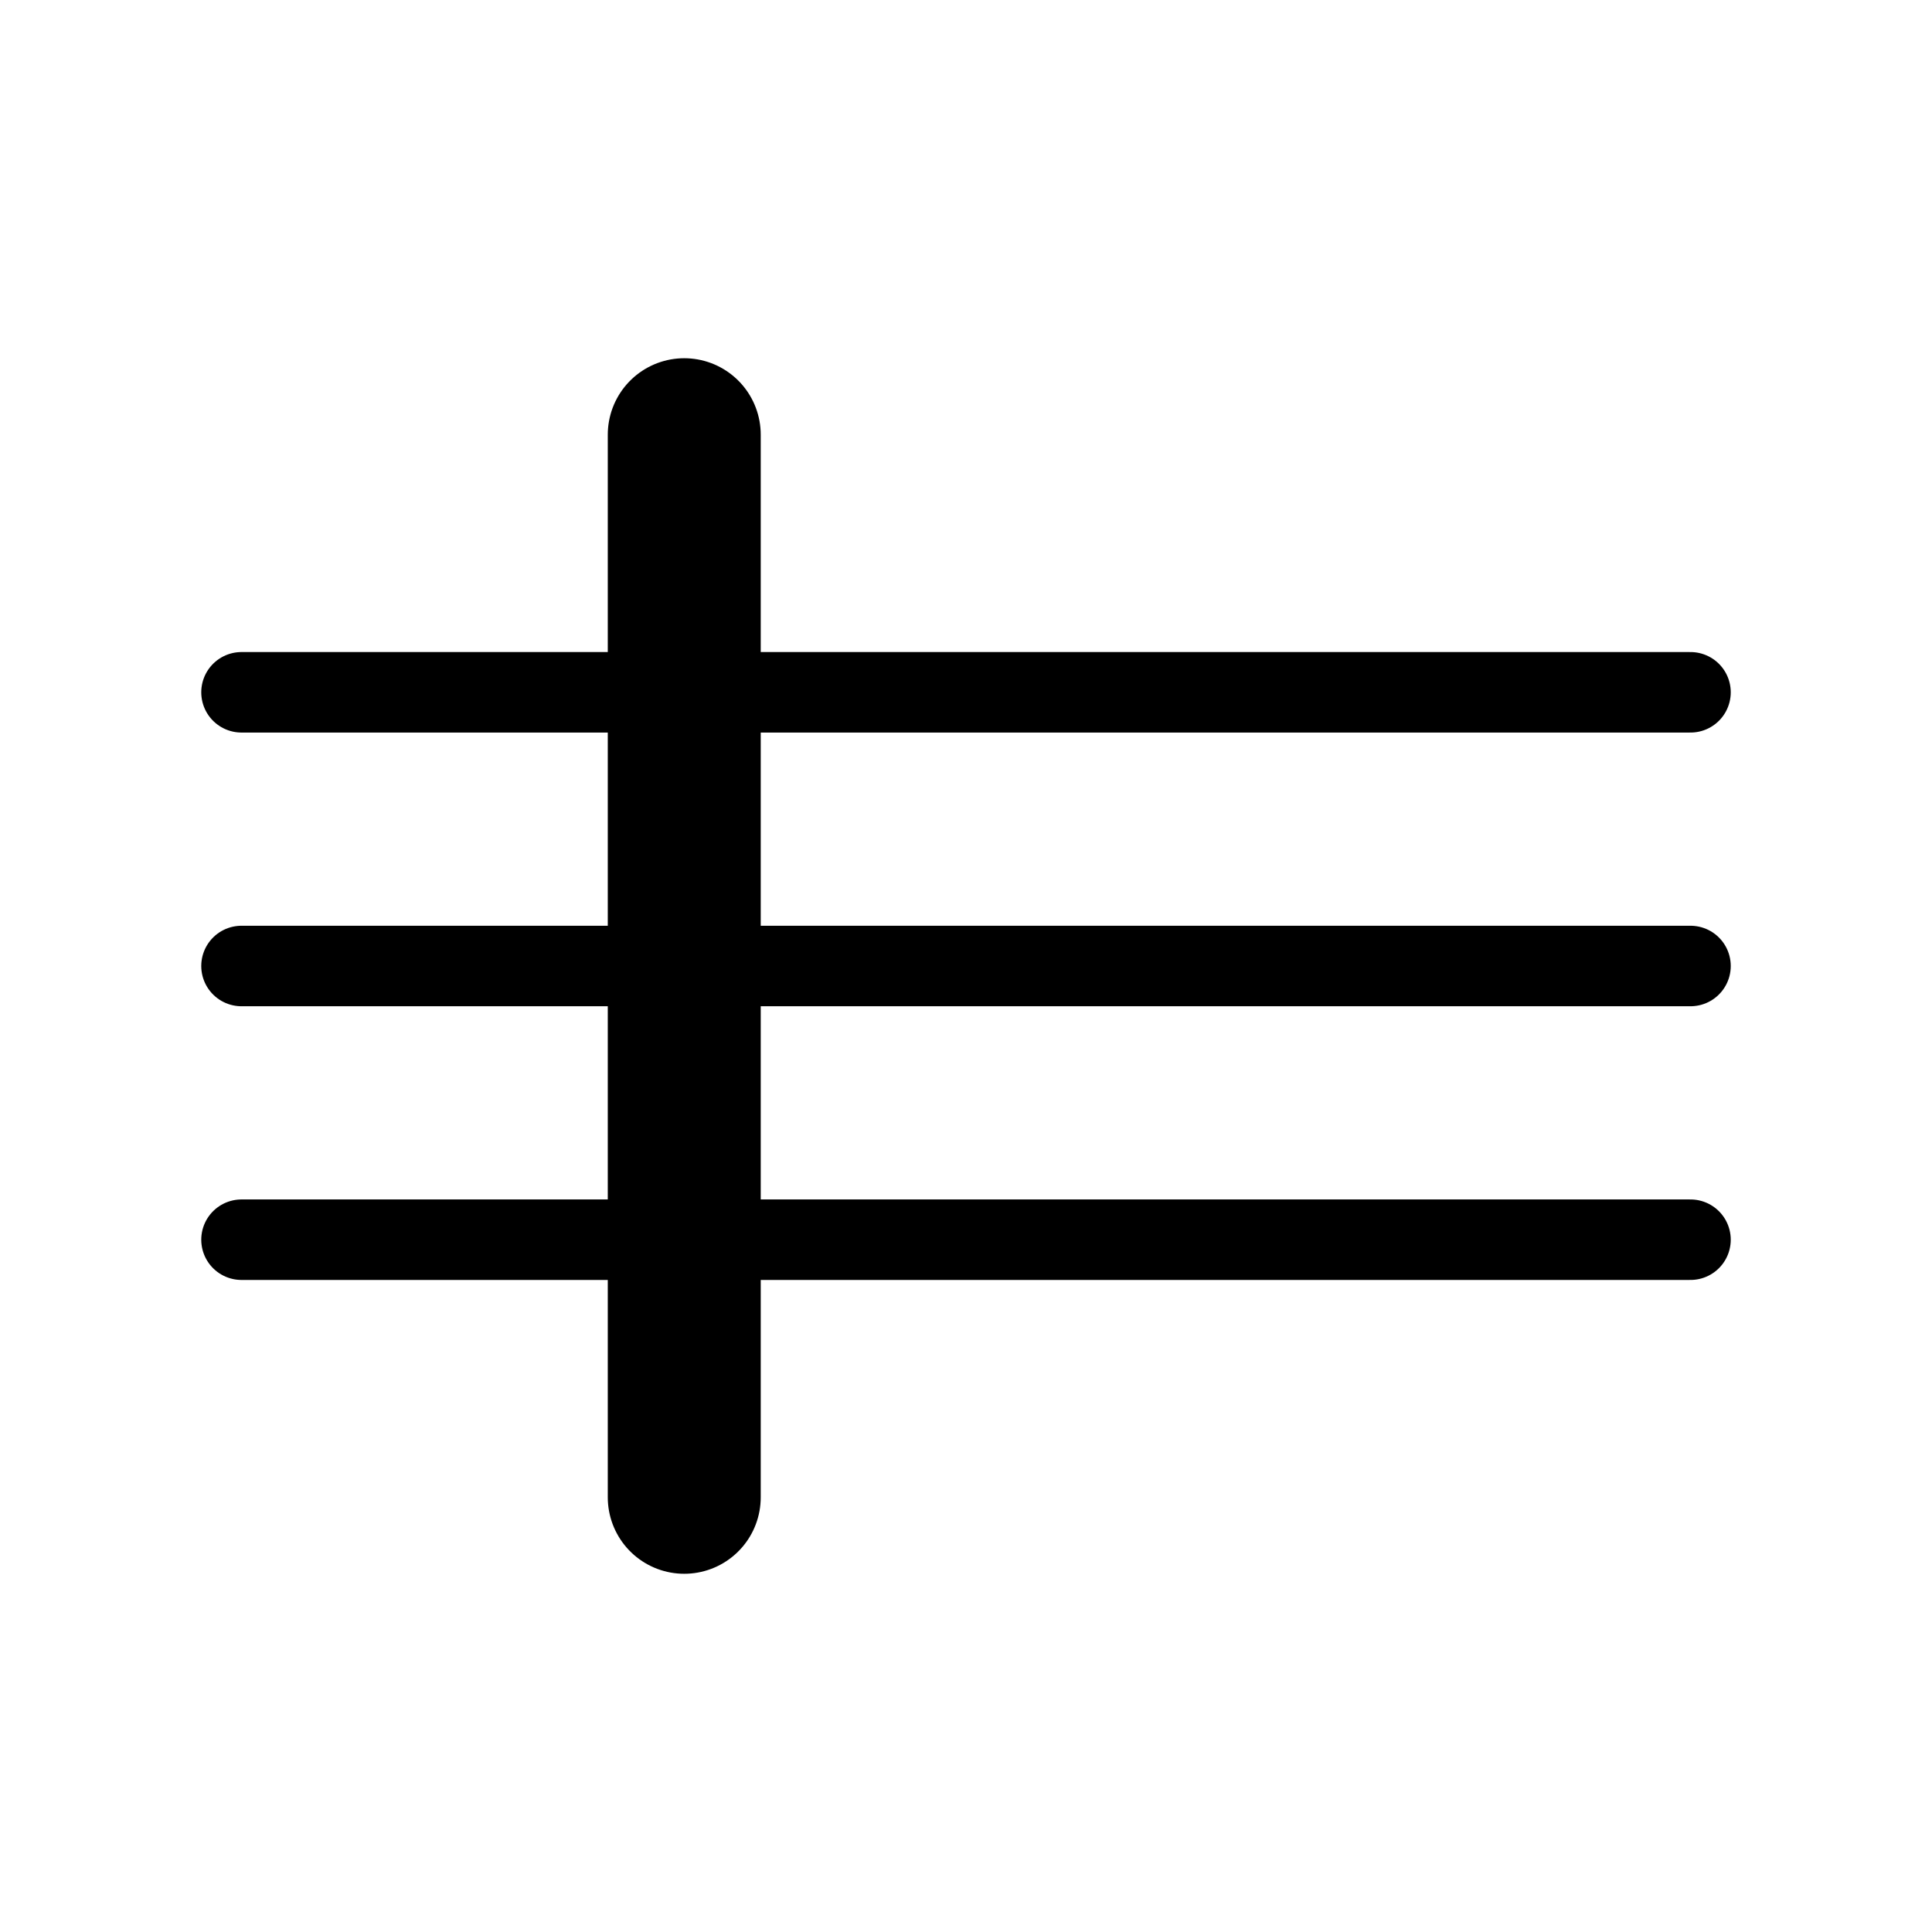
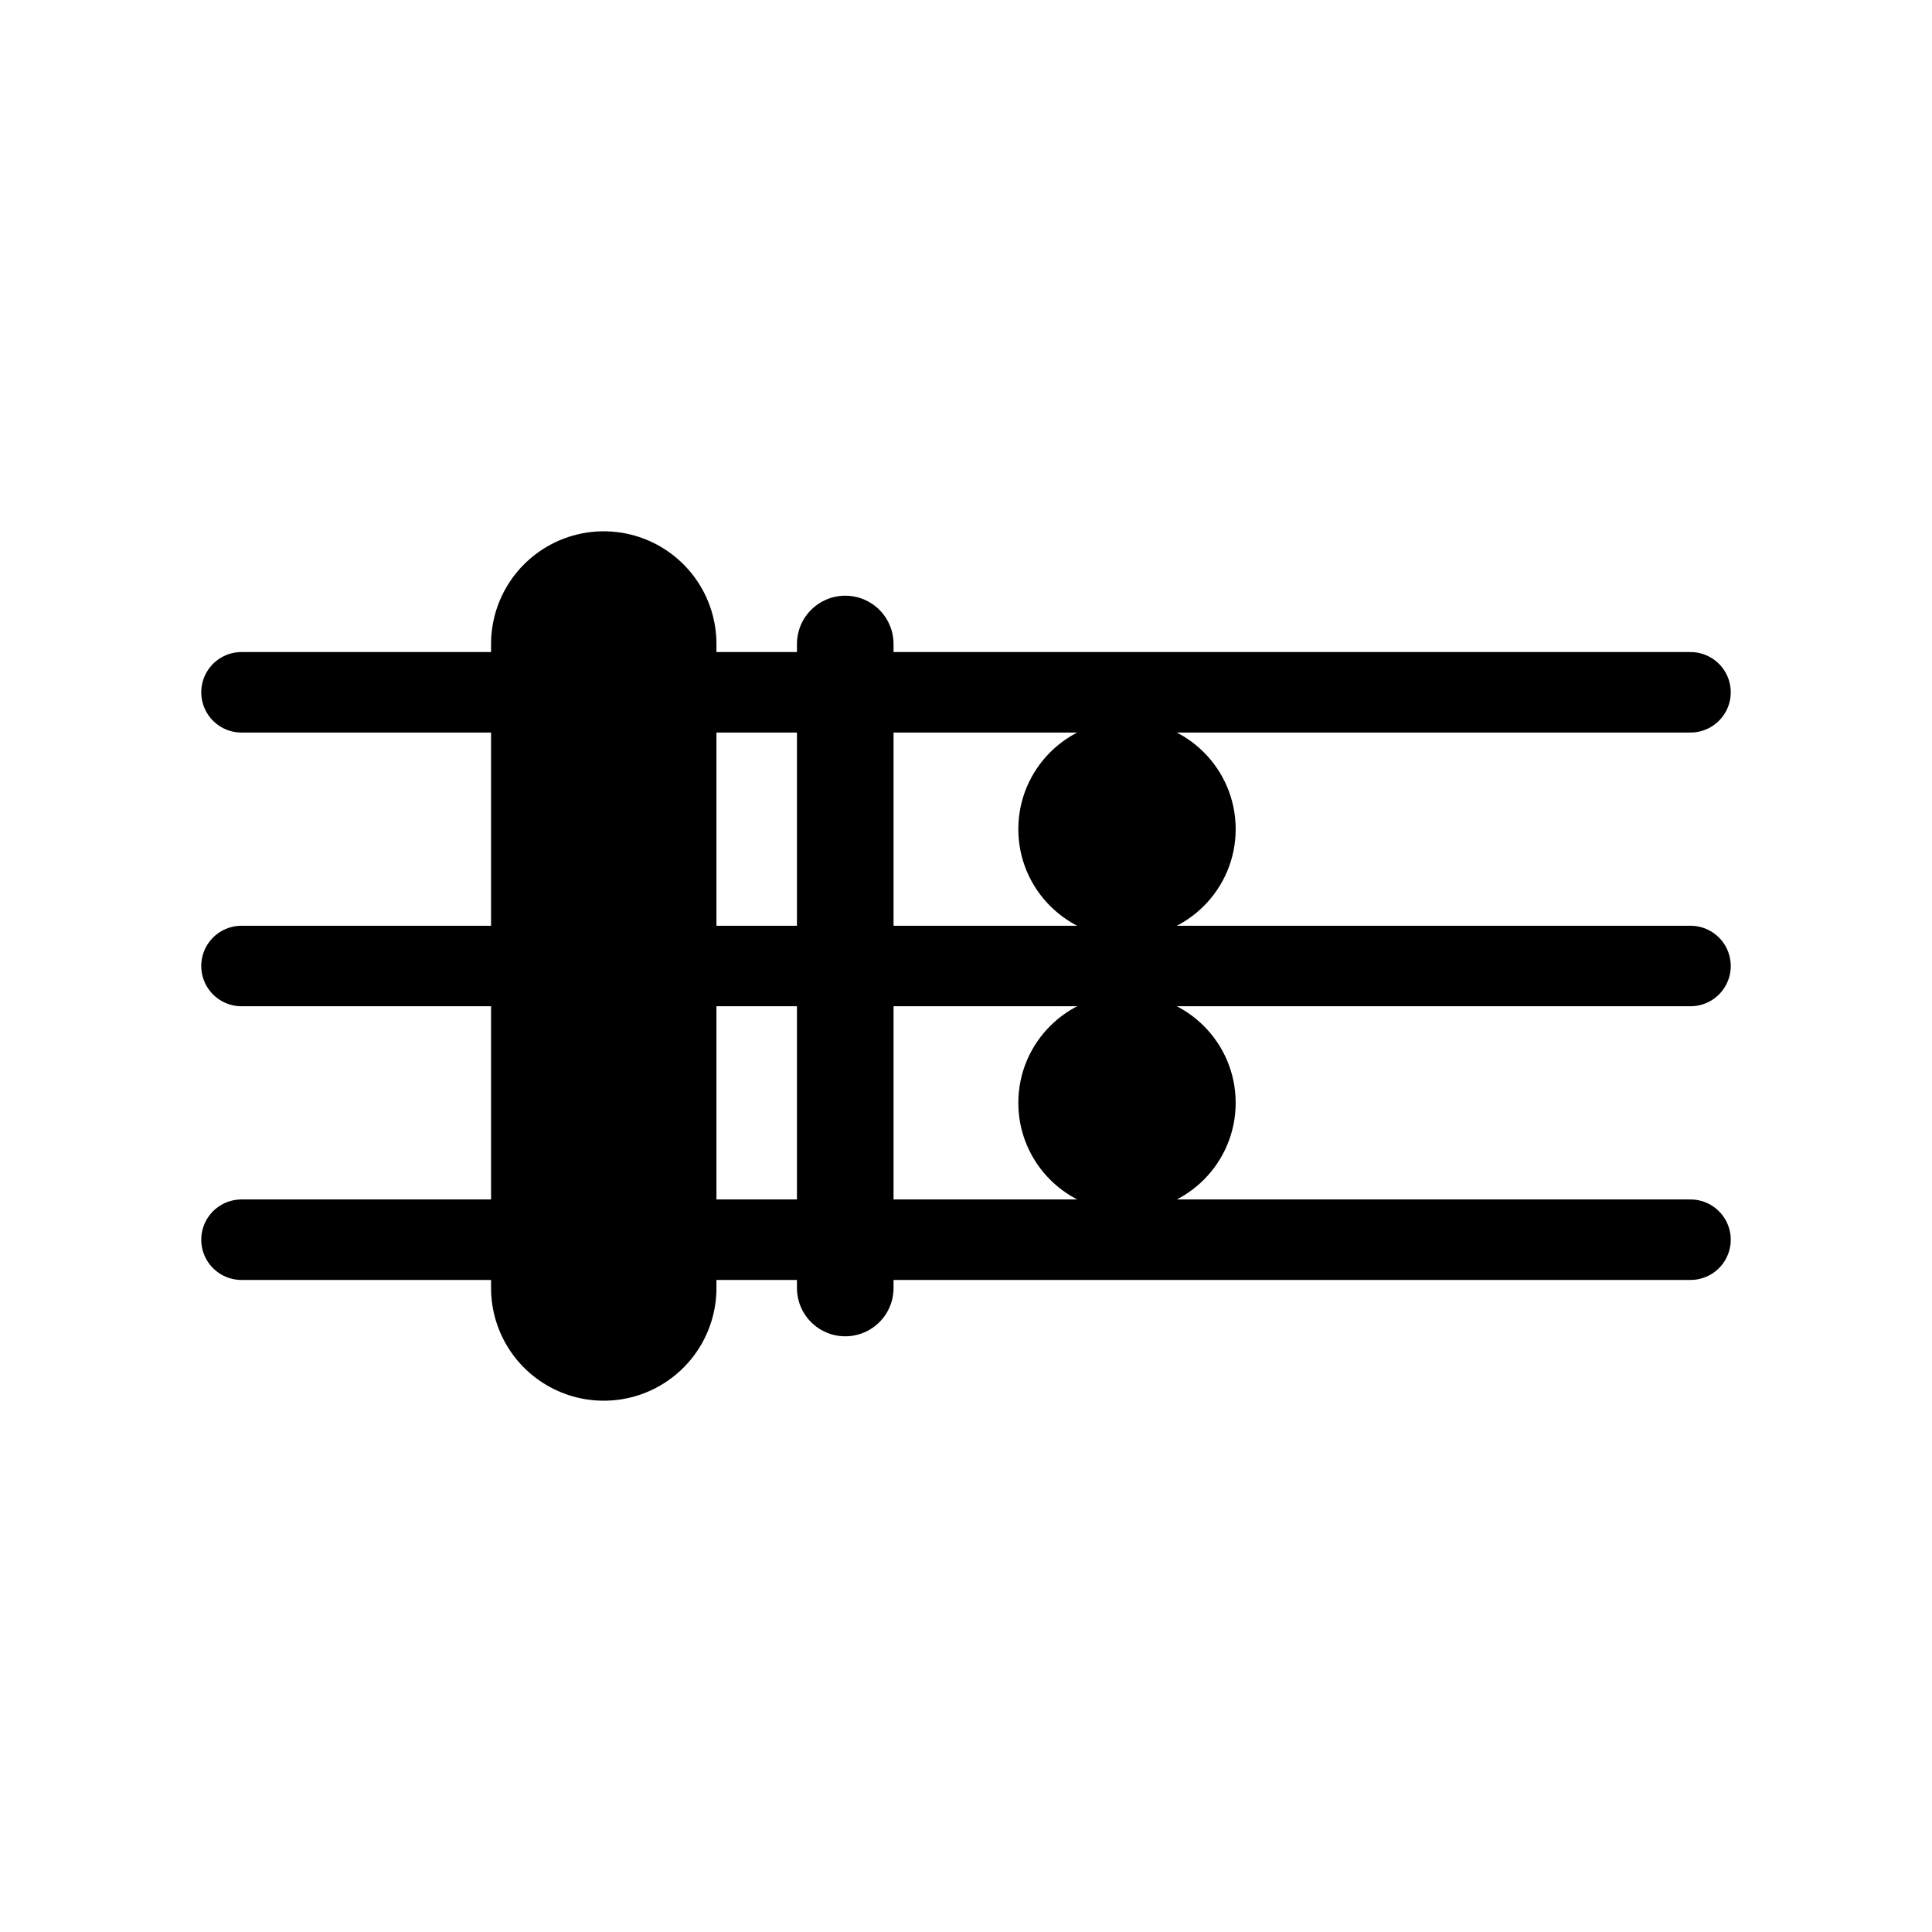
<svg xmlns="http://www.w3.org/2000/svg" viewBox="0 0 24 24" fill="none" stroke="currentColor" stroke-width="1.9" stroke-linecap="round" stroke-linejoin="round">
  <path d="M3 8.6h18" stroke-width="1" />
  <path d="M3 12h18" stroke-width="1" />
  <path d="M3 15.4h18" stroke-width="1" />
-   <path d="M8.5 5.4v13.2" />
+   <path d="M7.5 8v8" stroke-width="2.8" />
+   <path d="M10.5 8v8" stroke-width="1.2" />
+   <circle cx="14" cy="10.3" r="1.35" fill="currentColor" stroke="none" />
+   <circle cx="14" cy="13.7" r="1.35" fill="currentColor" stroke="none" />
</svg>
